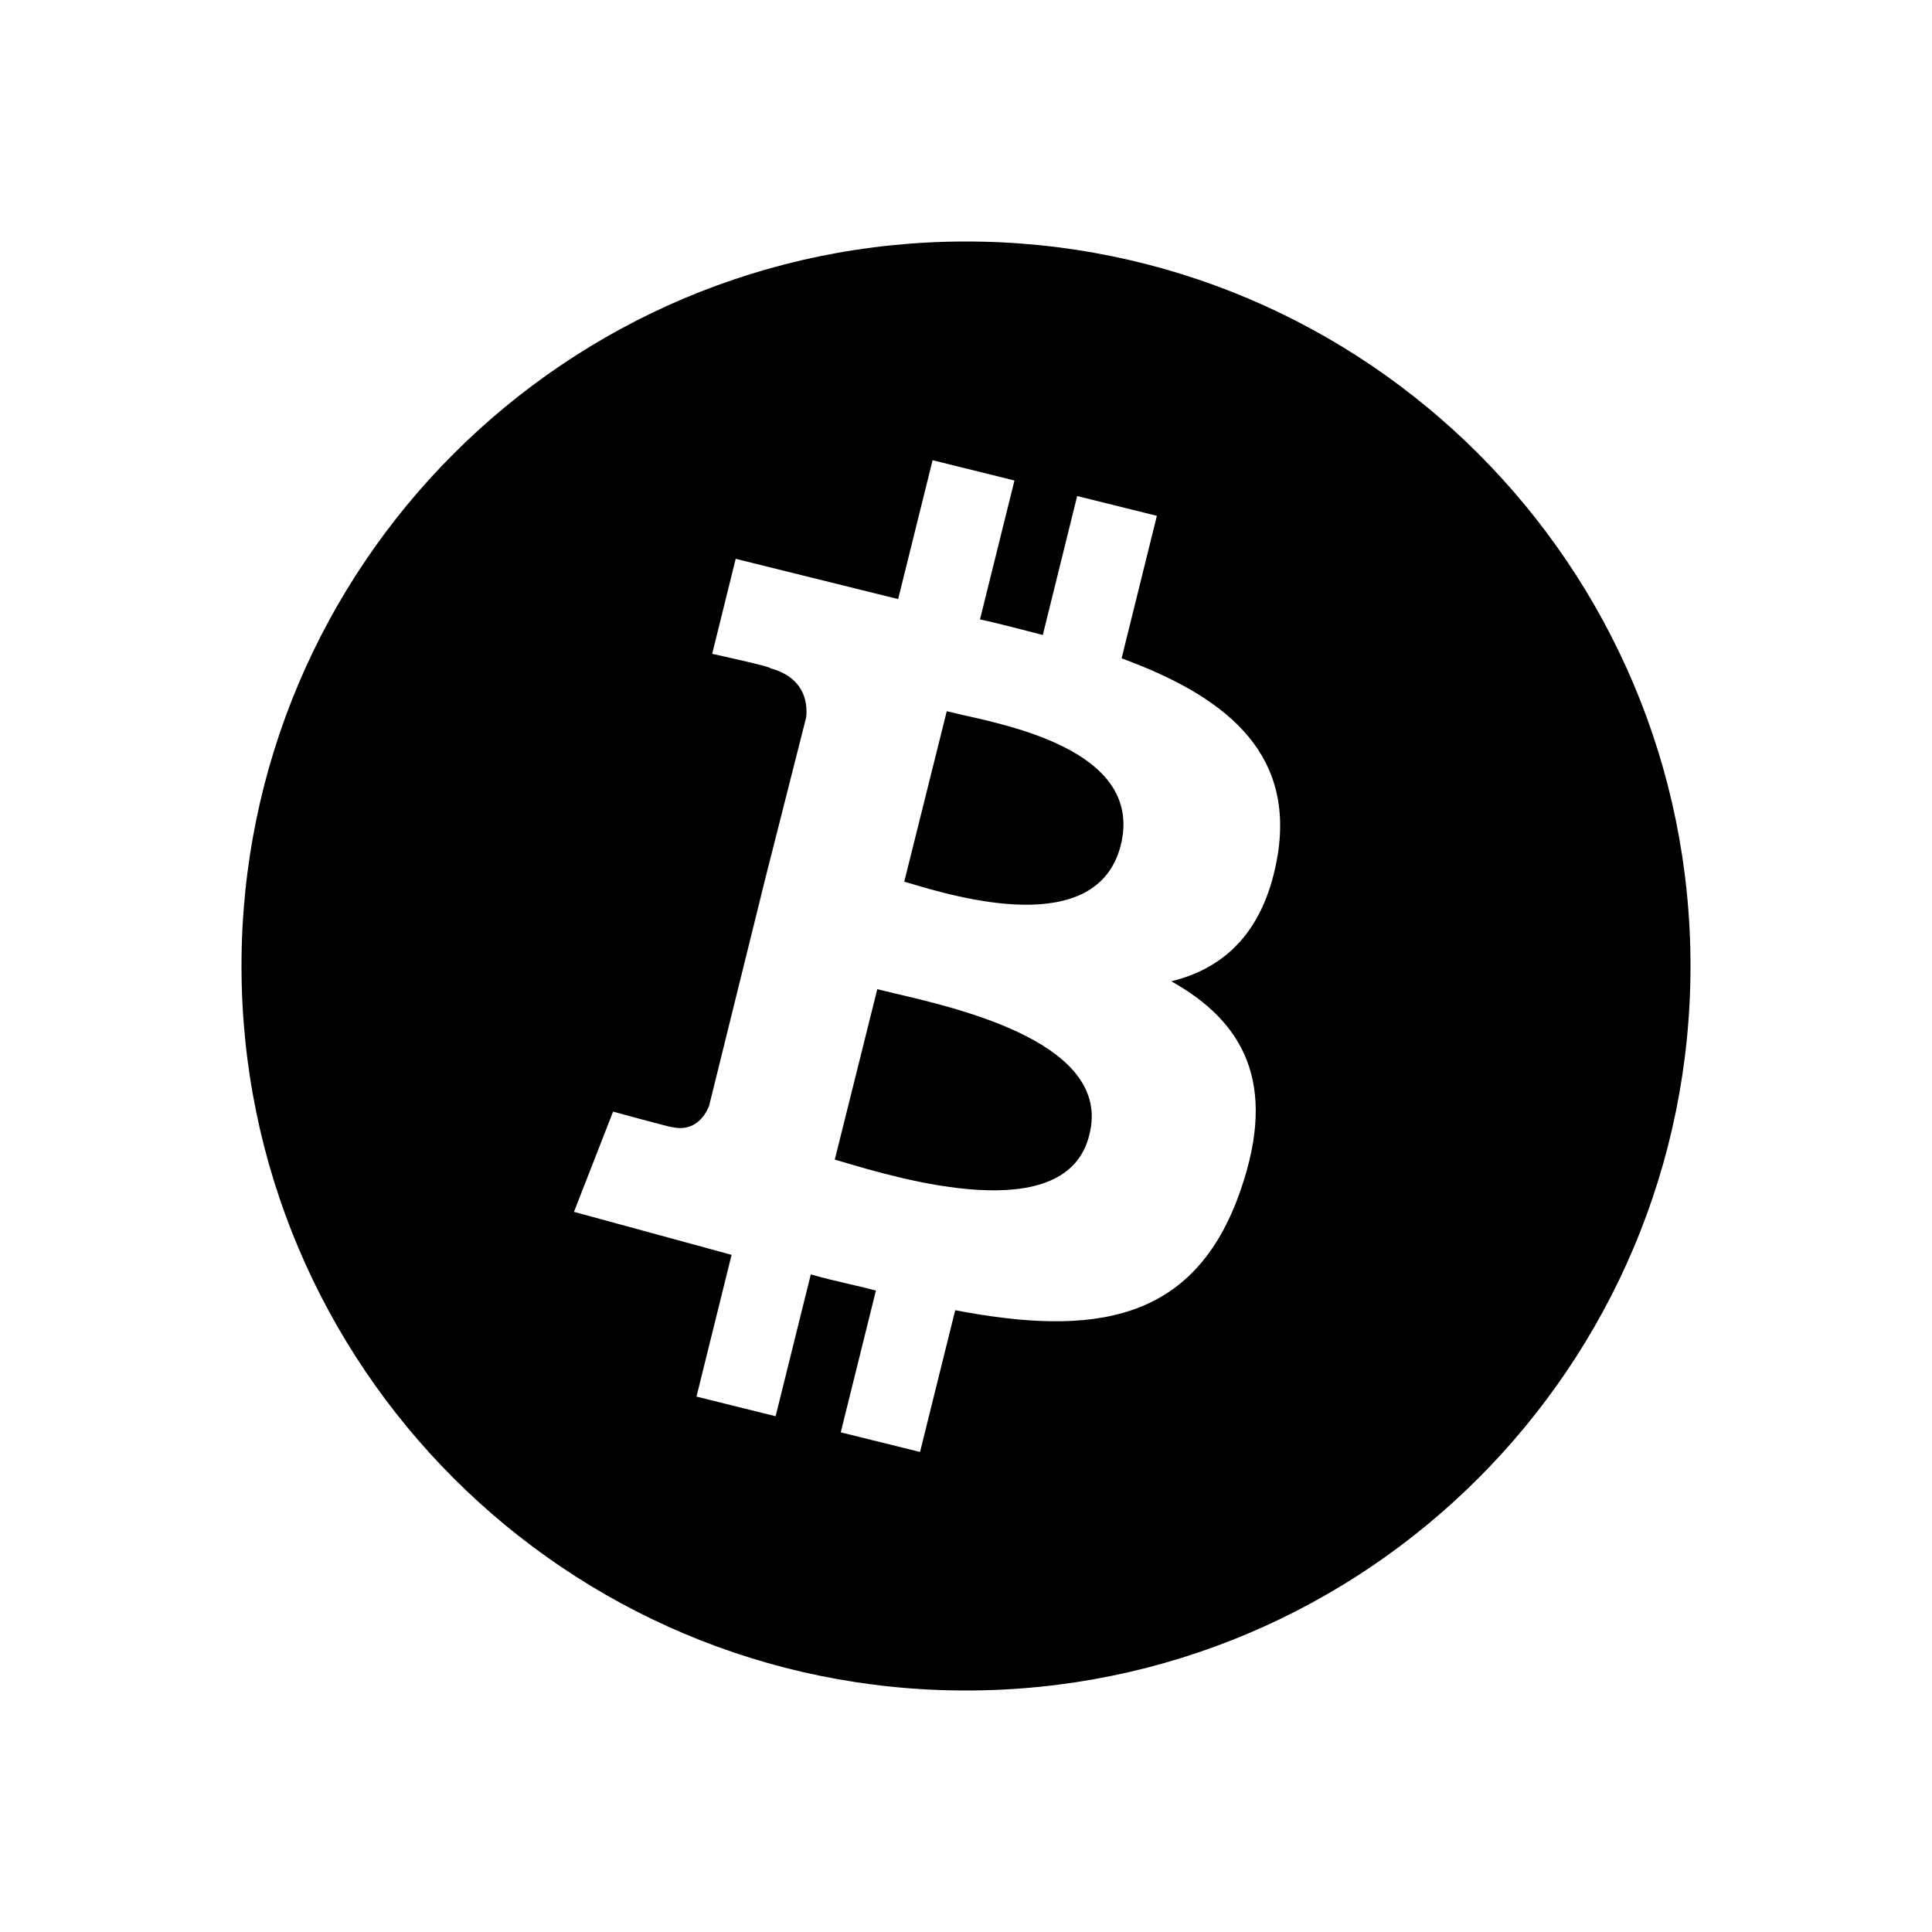
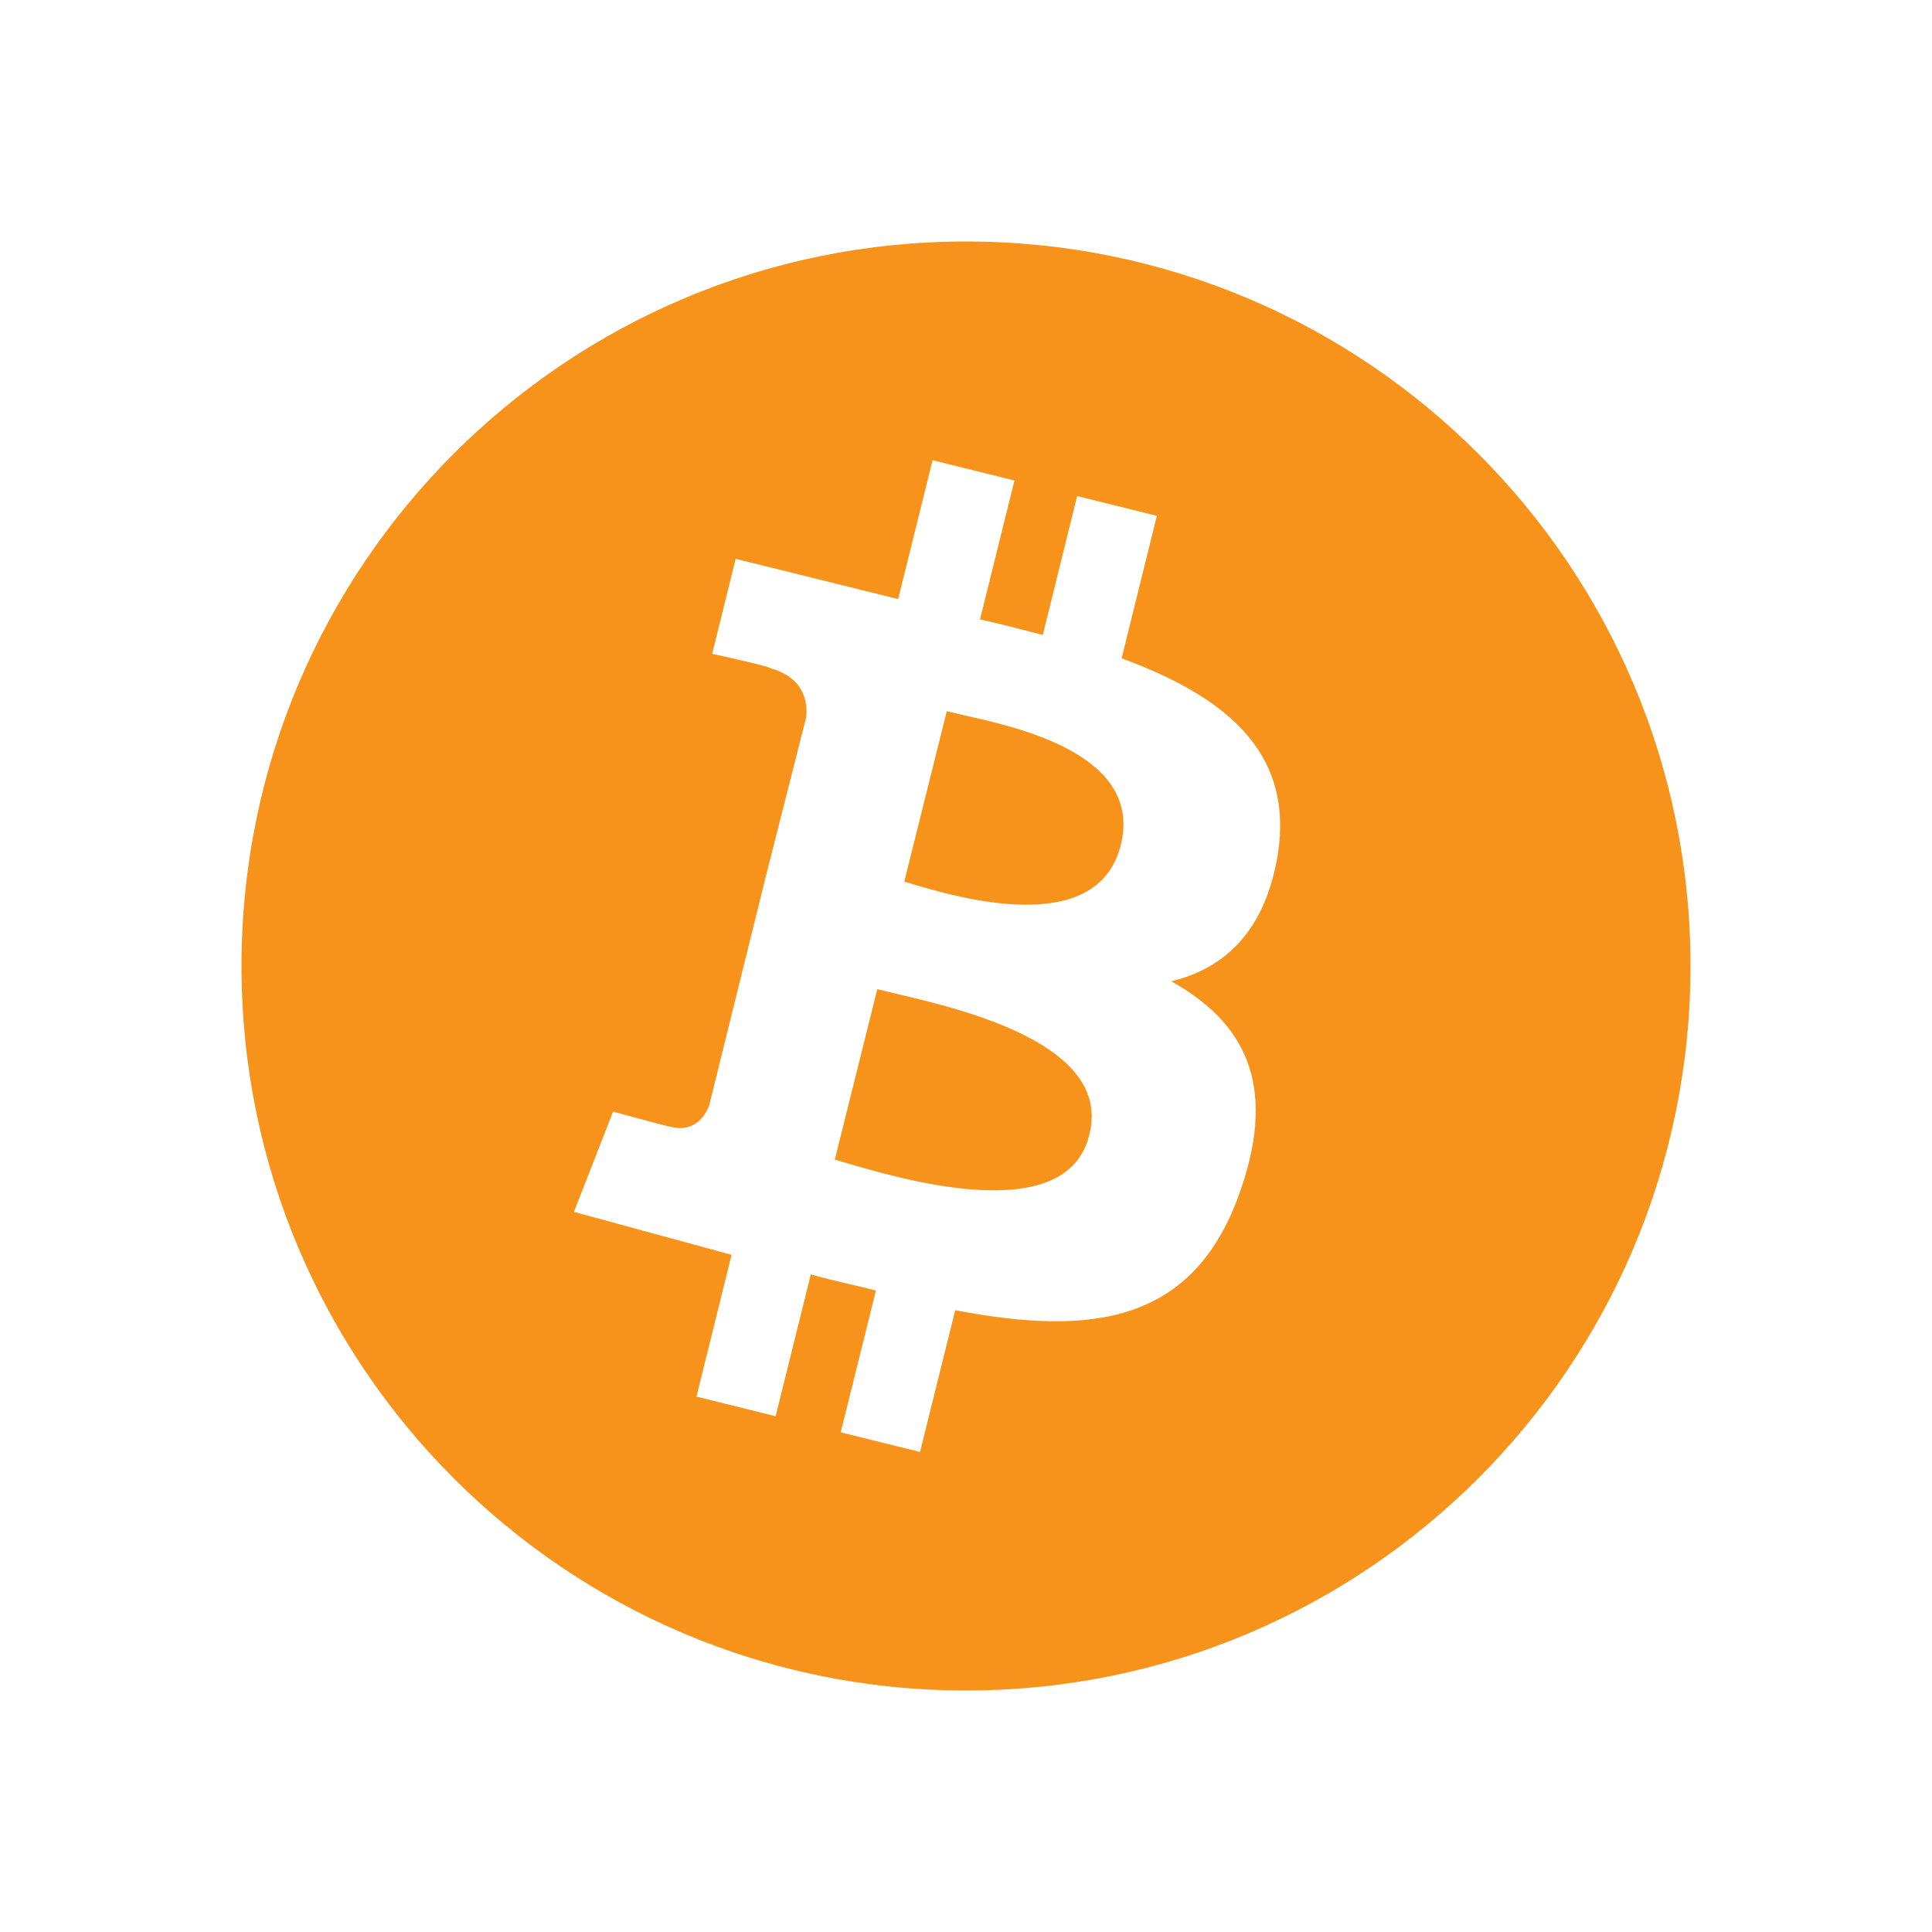
- <svg xmlns="http://www.w3.org/2000/svg" viewBox="0 0 24 24" fill="currentColor" data-v-4fa90e7f="">
+ <svg xmlns="http://www.w3.org/2000/svg" viewBox="0 0 24 24" fill="#f7931a" data-v-4fa90e7f="">
  <path d="M11.283 10.967l-.05-.015.528-2.117.212.05c.706.157 2.225.498 1.95 1.613-.295 1.173-2.049.646-2.64.469zM10.37 14.405l.086.025c.728.217 2.796.832 3.076-.333.289-1.121-1.57-1.558-2.402-1.753-.091-.022-.17-.04-.232-.056l-.528 2.117z">
    </path>
  <path fill-rule="evenodd" d="M12 21a9 9 0 100-18 9 9 0 000 18zm3.873-10.384c.206-1.302-.693-1.98-1.94-2.438l.438-1.77-.99-.246-.427 1.726-.193-.05c-.196-.05-.389-.1-.587-.144l.428-1.725-1.017-.252-.428 1.725-2.018-.5-.292 1.18s.749.163.721.179c.4.108.469.392.447.609l-.509 2.007-.698 2.823c-.055.134-.19.326-.464.26.012.012-.728-.191-.728-.191l-.486 1.245 1.958.534-.436 1.761.983.244.437-1.762c.158.046.318.083.473.119.116.027.229.053.336.082l-.437 1.761.985.244.437-1.761c1.695.323 2.975.172 3.547-1.497.46-1.33.03-2.09-.863-2.589.67-.163 1.167-.627 1.323-1.574z" clip-rule="evenodd" />
</svg>
